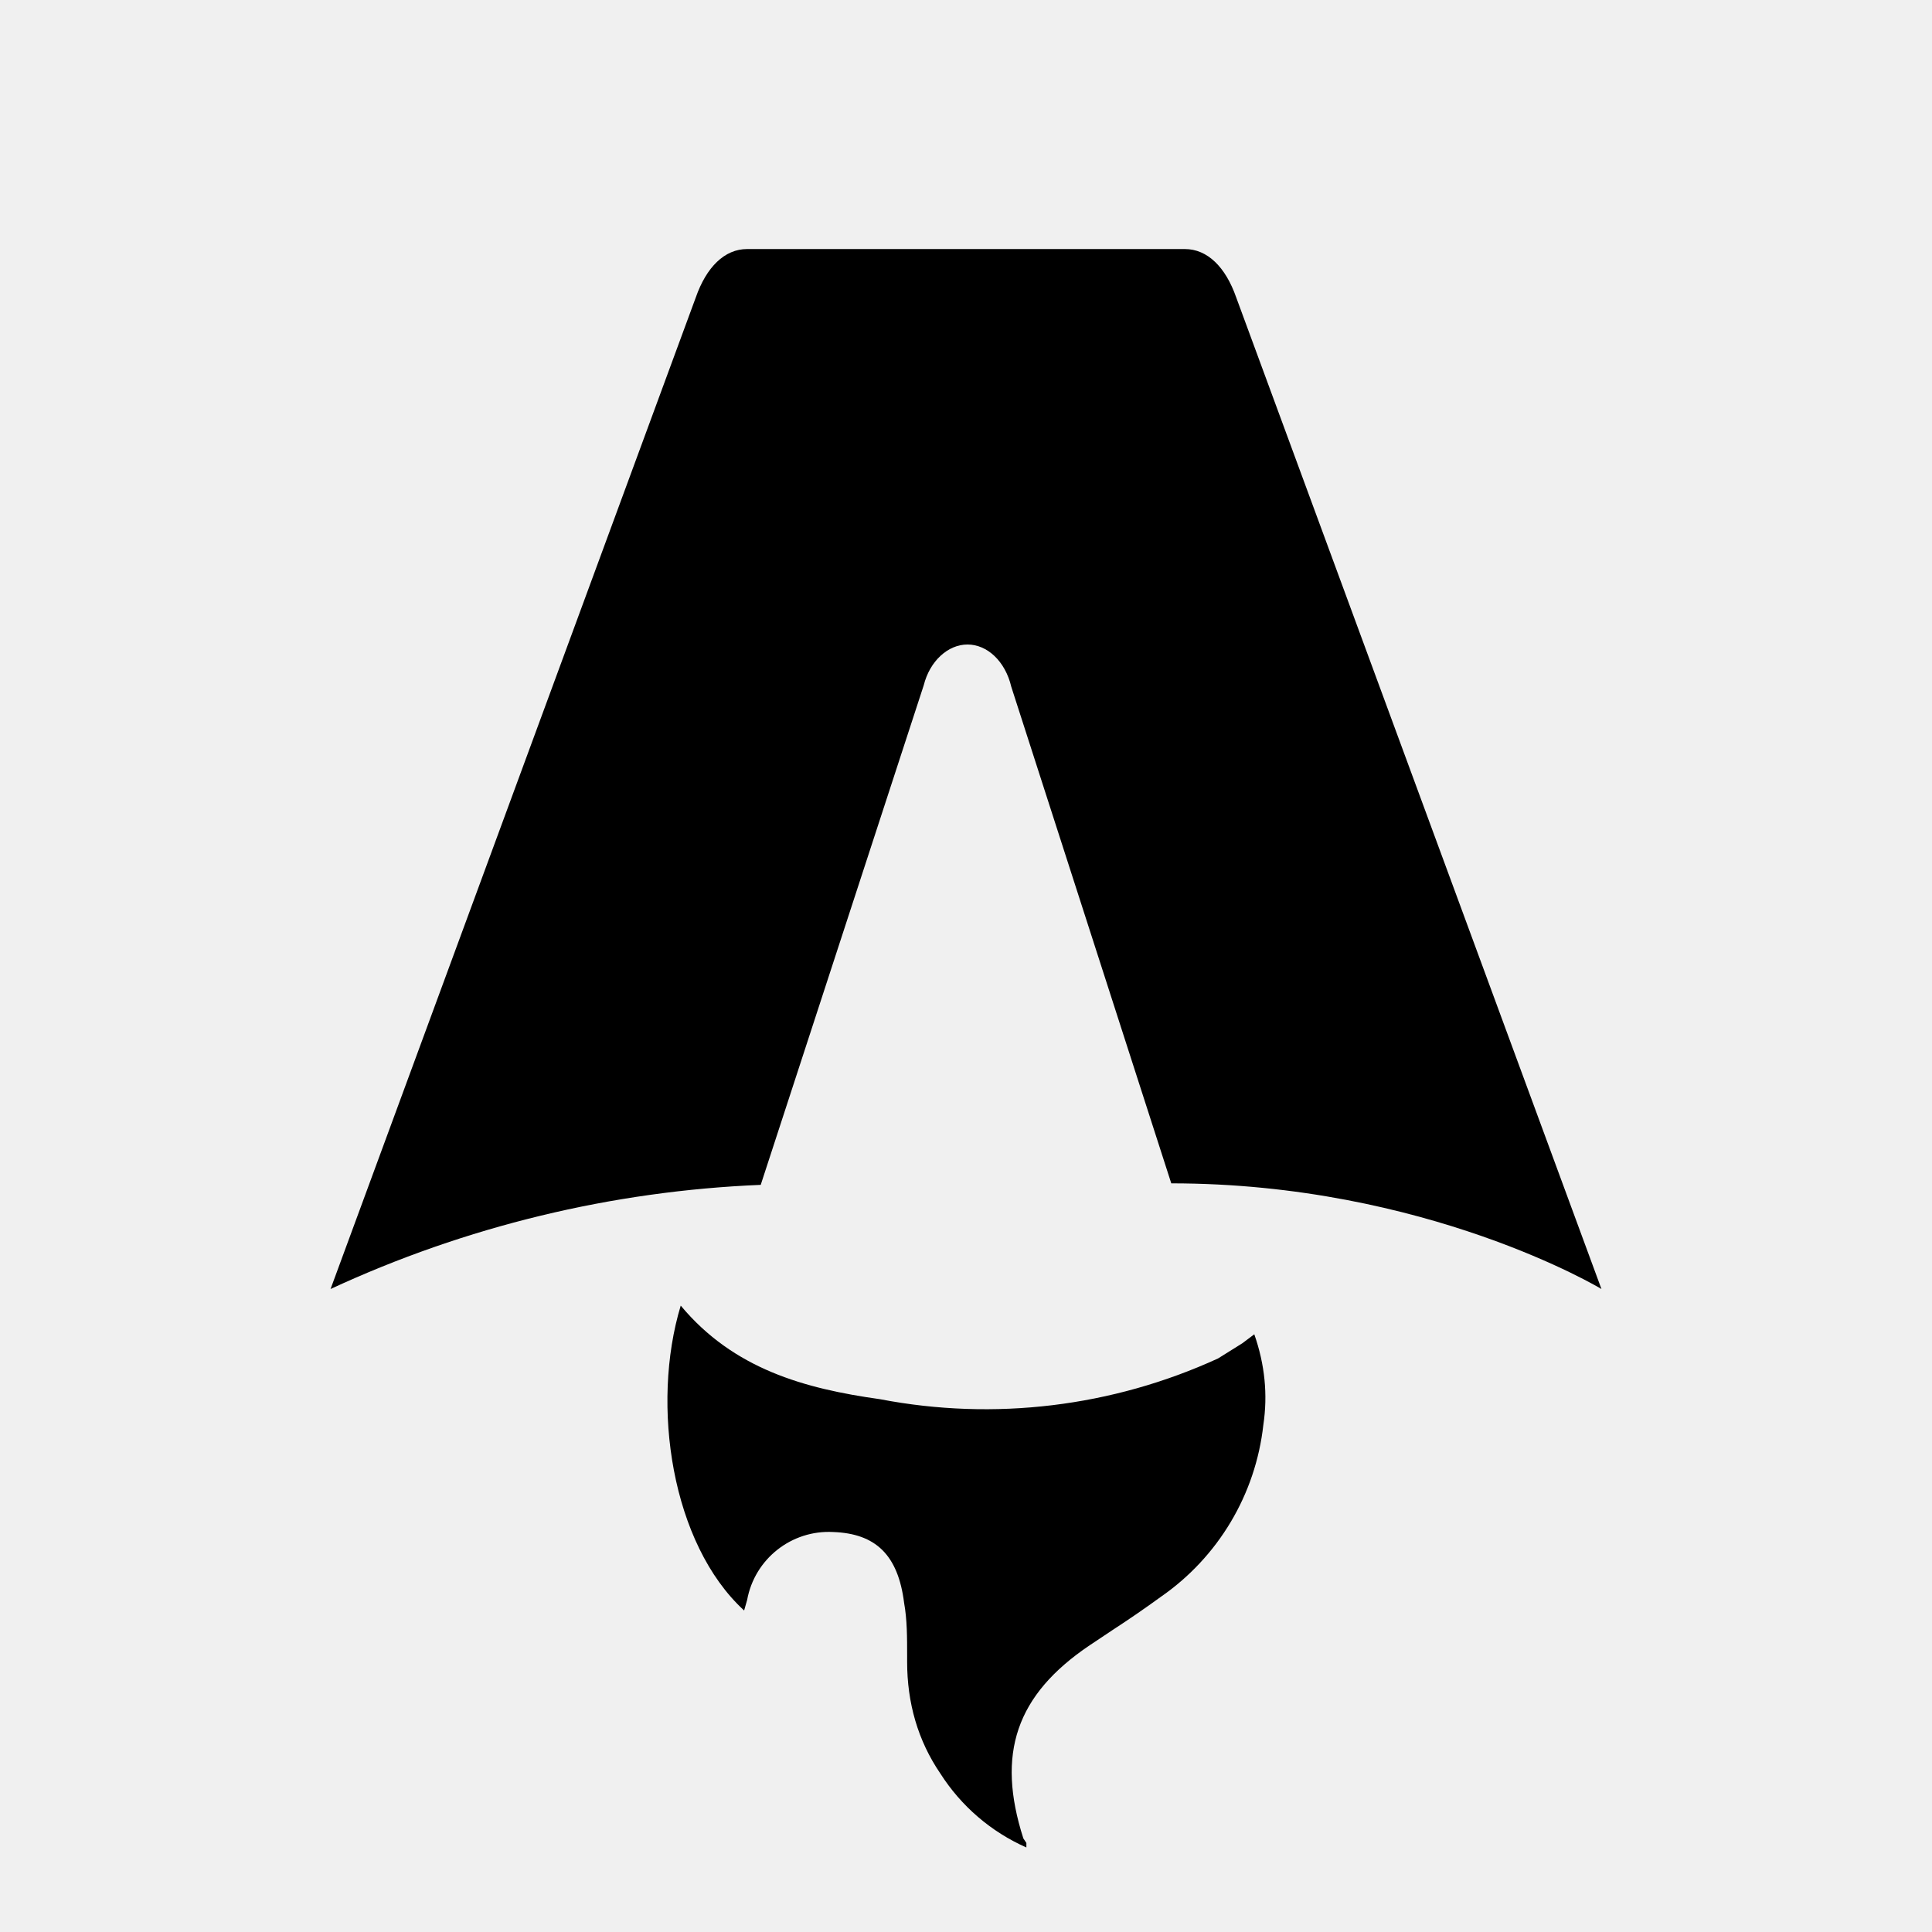
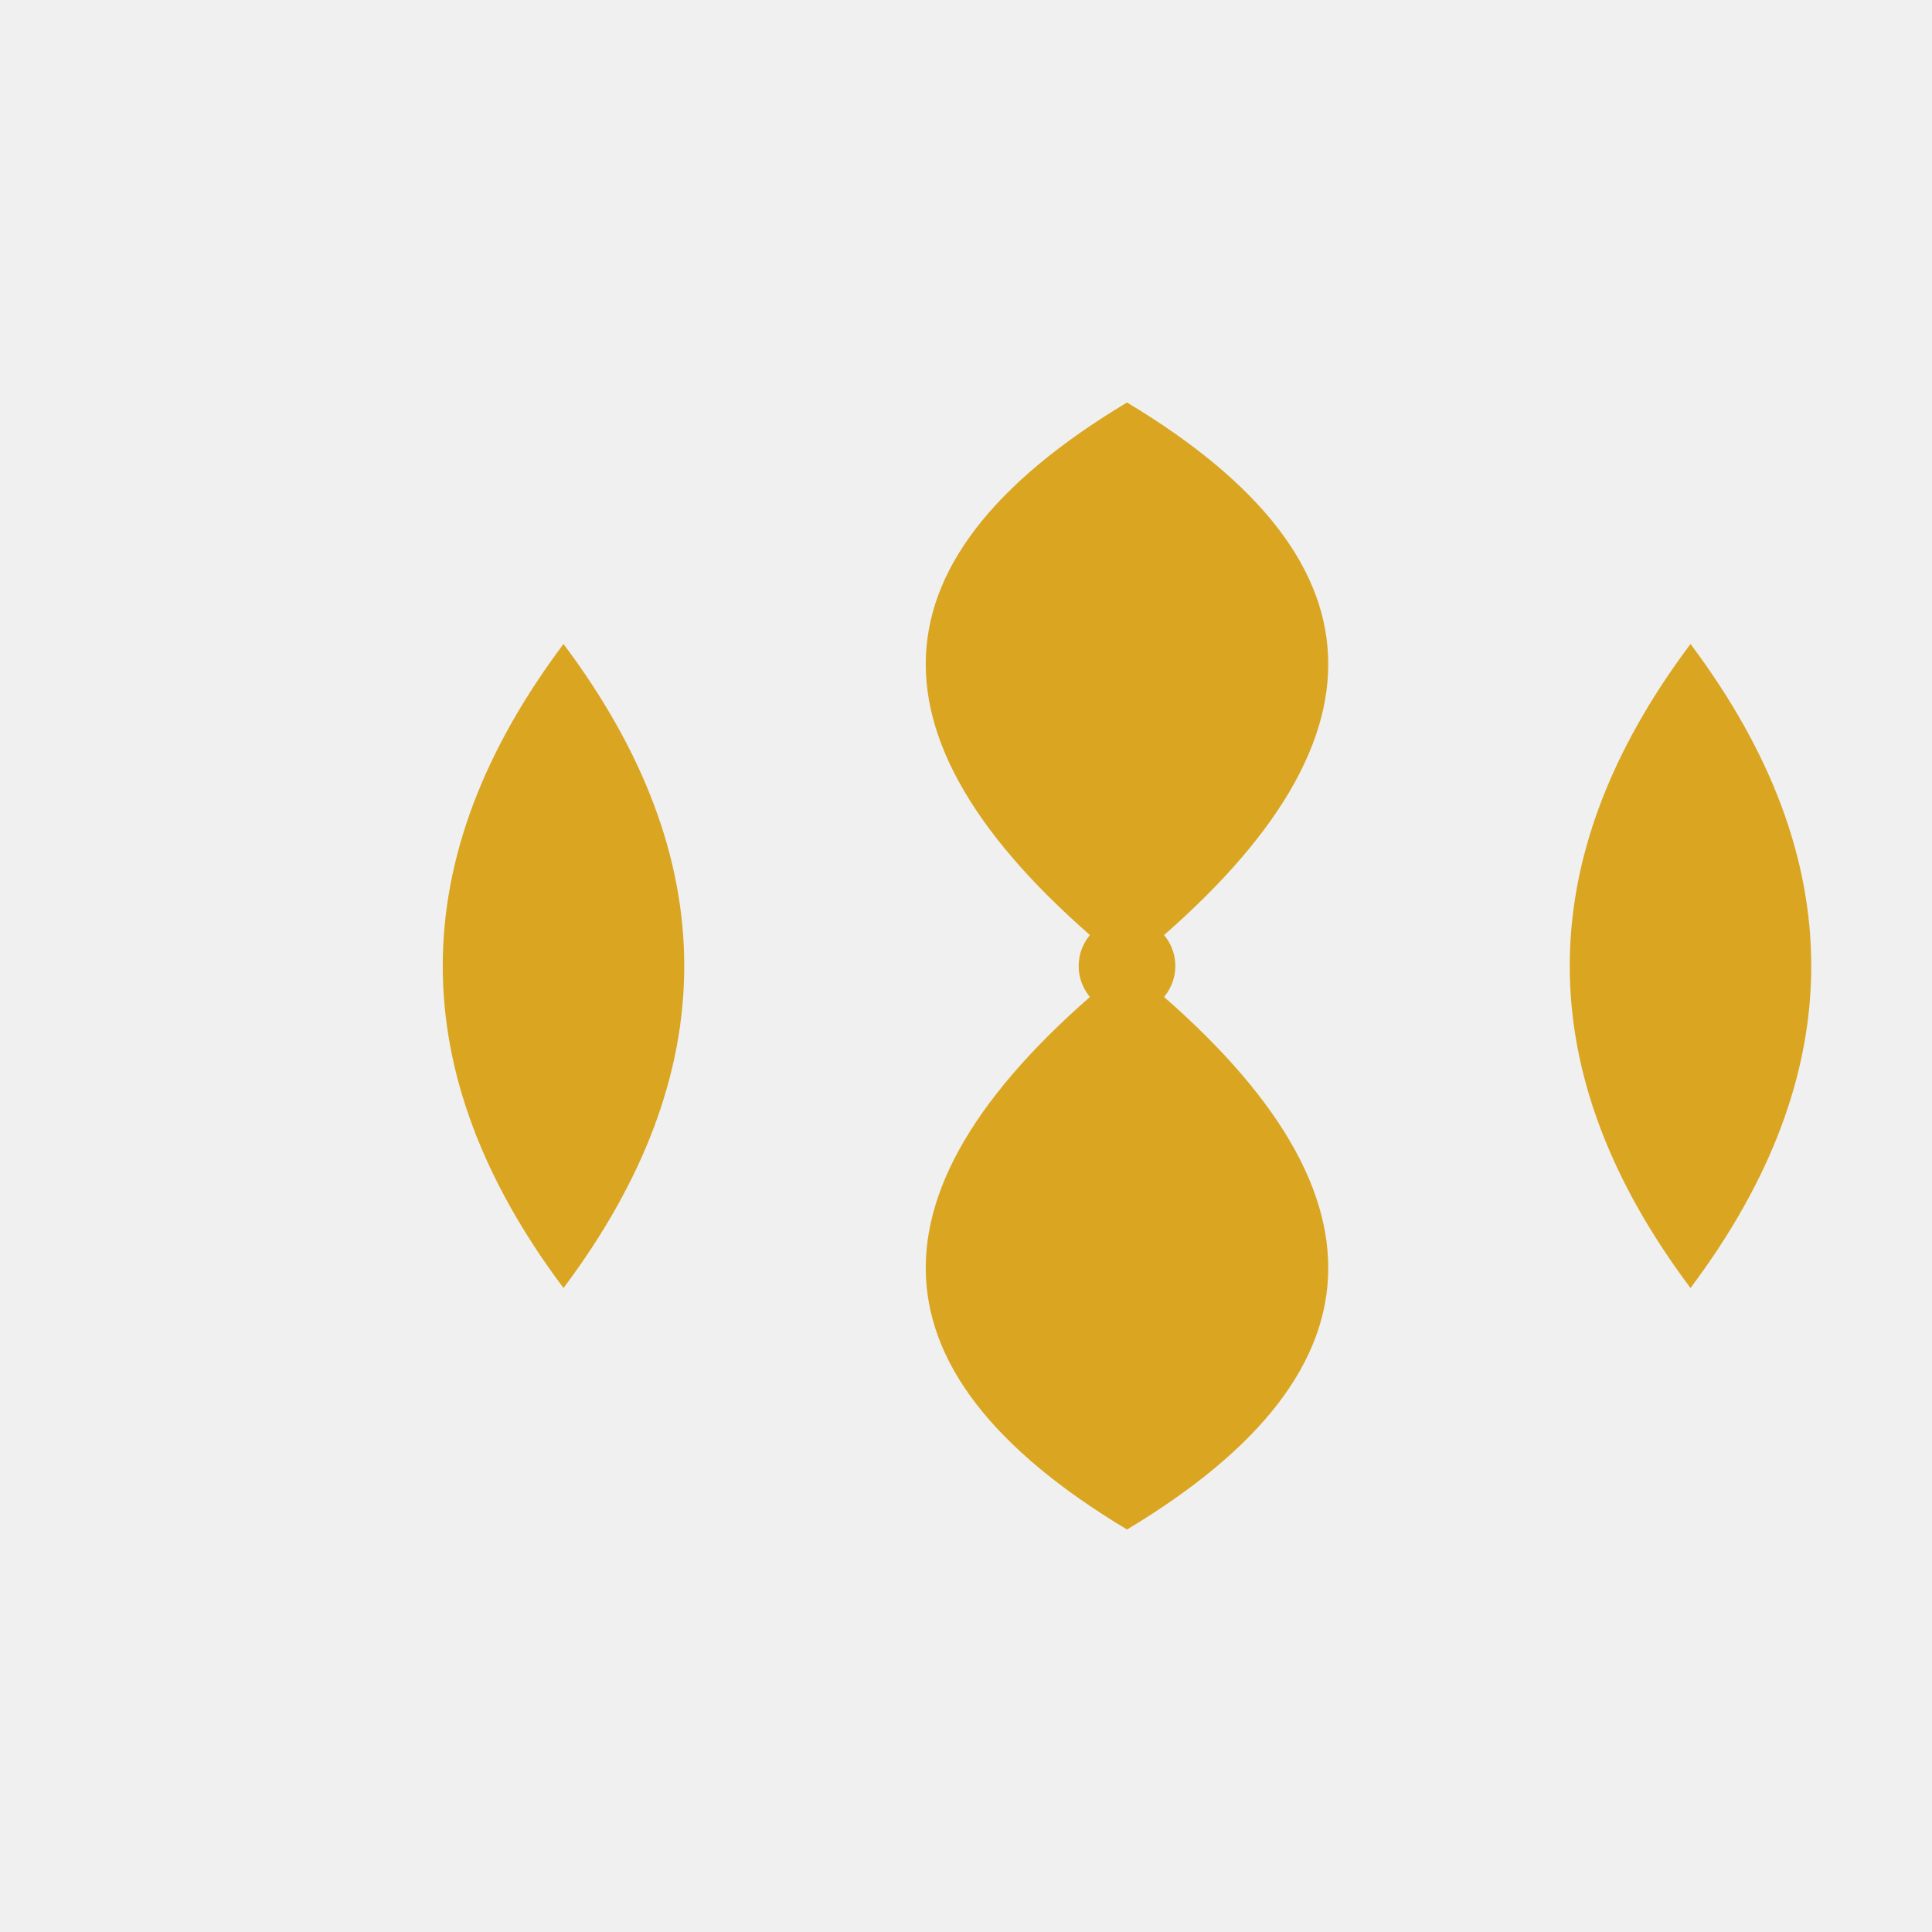
- <svg xmlns="http://www.w3.org/2000/svg" fill="none" viewBox="0 0 128 128">
-   <path d="M50.4 78.5a75.1 75.1 0 0 0-28.5 6.9l24.2-65.7c.7-2 1.9-3.2 3.4-3.2h29c1.5 0 2.7 1.2 3.4 3.2l24.2 65.7s-11.6-7-28.5-7L67 45.5c-.4-1.7-1.6-2.8-2.9-2.8-1.3 0-2.5 1.1-2.9 2.7L50.4 78.5Zm-1.1 28.2Zm-4.2-20.2c-2 6.6-.6 15.8 4.2 20.2a17.5 17.5 0 0 1 .2-.7 5.5 5.5 0 0 1 5.7-4.5c2.8.1 4.3 1.5 4.7 4.7.2 1.1.2 2.3.2 3.5v.4c0 2.7.7 5.2 2.2 7.4a13 13 0 0 0 5.7 4.9v-.3l-.2-.3c-1.8-5.6-.5-9.5 4.4-12.8l1.5-1a73 73 0 0 0 3.2-2.2 16 16 0 0 0 6.8-11.4c.3-2 .1-4-.6-6l-.8.6-1.6 1a37 37 0 0 1-22.4 2.7c-5-.7-9.7-2-13.2-6.2Z" />
-   <style>
-         path { fill: #000; }
-         @media (prefers-color-scheme: dark) {
-             path { fill: #FFF; }
-         }
-     </style>
+ <svg xmlns="http://www.w3.org/2000/svg" viewBox="0 0 60 60">
+   <g transform="translate(5, 5)">
+     <g fill="#DAA520">
+       <path d="M30 7.5 Q17.5 15 30 25 Q42.5 15 30 7.5" />
+       <path d="M30 25 Q42.5 35 30 42.5 Q17.5 35 30 25" />
+       <path d="M12.5 15 Q20 25 12.5 35 Q5 25 12.5 15" />
+       <path d="M47.5 15 Q55 25 47.5 35 Q40 25 47.5 15" />
+       <circle cx="30" cy="25" r="1.5" />
+     </g>
+   </g>
</svg>
